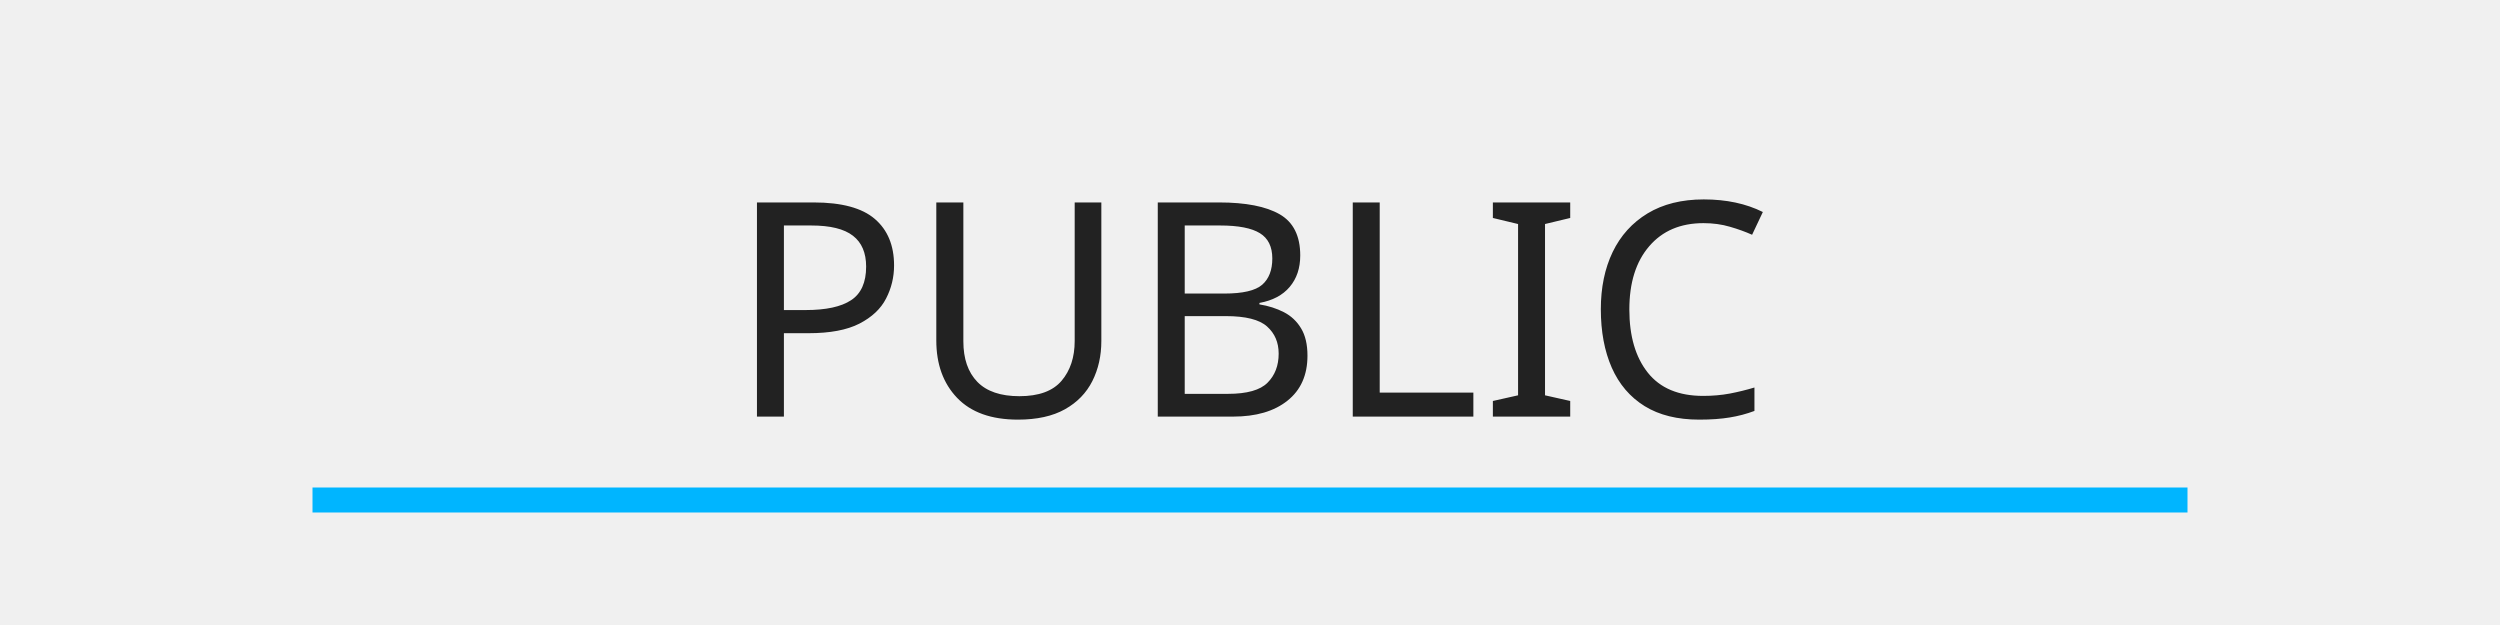
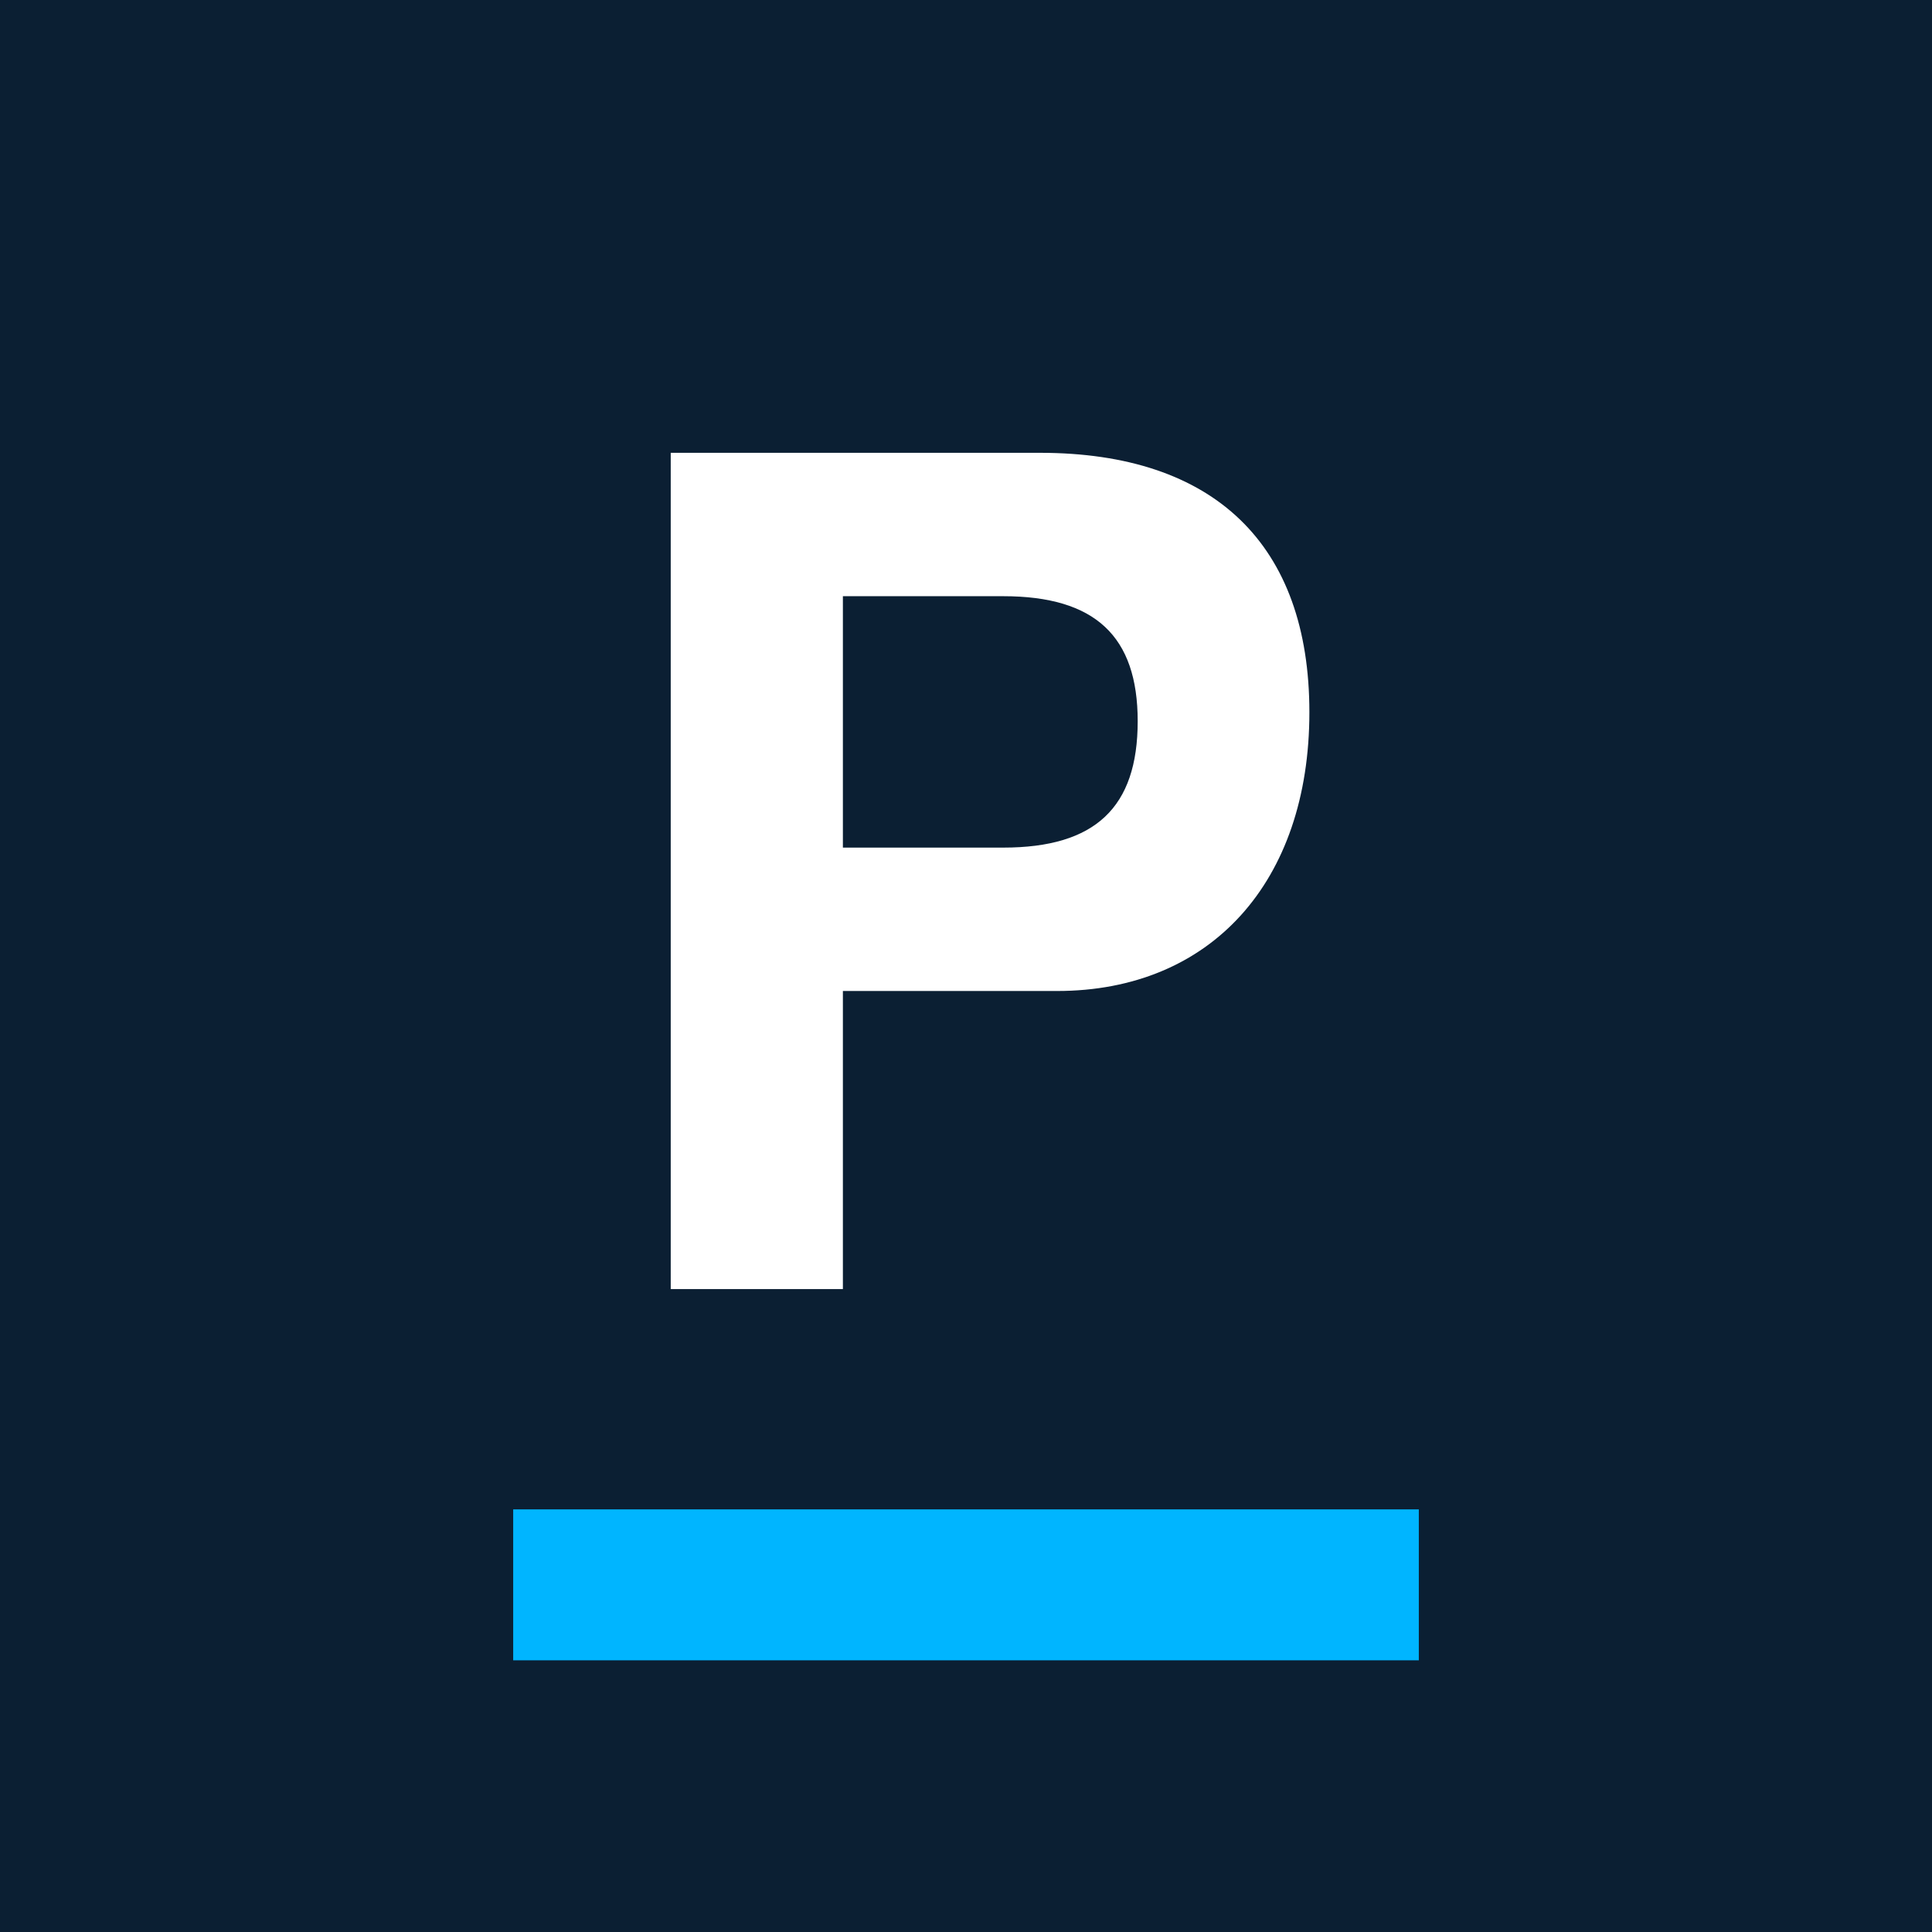
- <svg xmlns="http://www.w3.org/2000/svg" width="400" height="100">
-   <text x="50%" y="50%" text-anchor="middle" dominant-baseline="middle" font-family="sans-serif" font-size="48" fill="#222222">
-     PUBLIC
-   </text>
-   <line x1="50" y1="80" x2="350" y2="80" stroke="#00B5FF" stroke-width="4" />
+ <svg xmlns="http://www.w3.org/2000/svg" width="64" height="64" viewBox="0 0 64 64">
+   <rect width="64" height="64" fill="#0b1f33" />
+   <text x="32" y="34" text-anchor="middle" dominant-baseline="central" font-family="Helvetica, Arial, sans-serif" font-weight="bold" font-size="38" fill="#ffffff">P</text>
+   <rect x="17" y="50" width="30" height="5" fill="#00b5ff" />
</svg>
